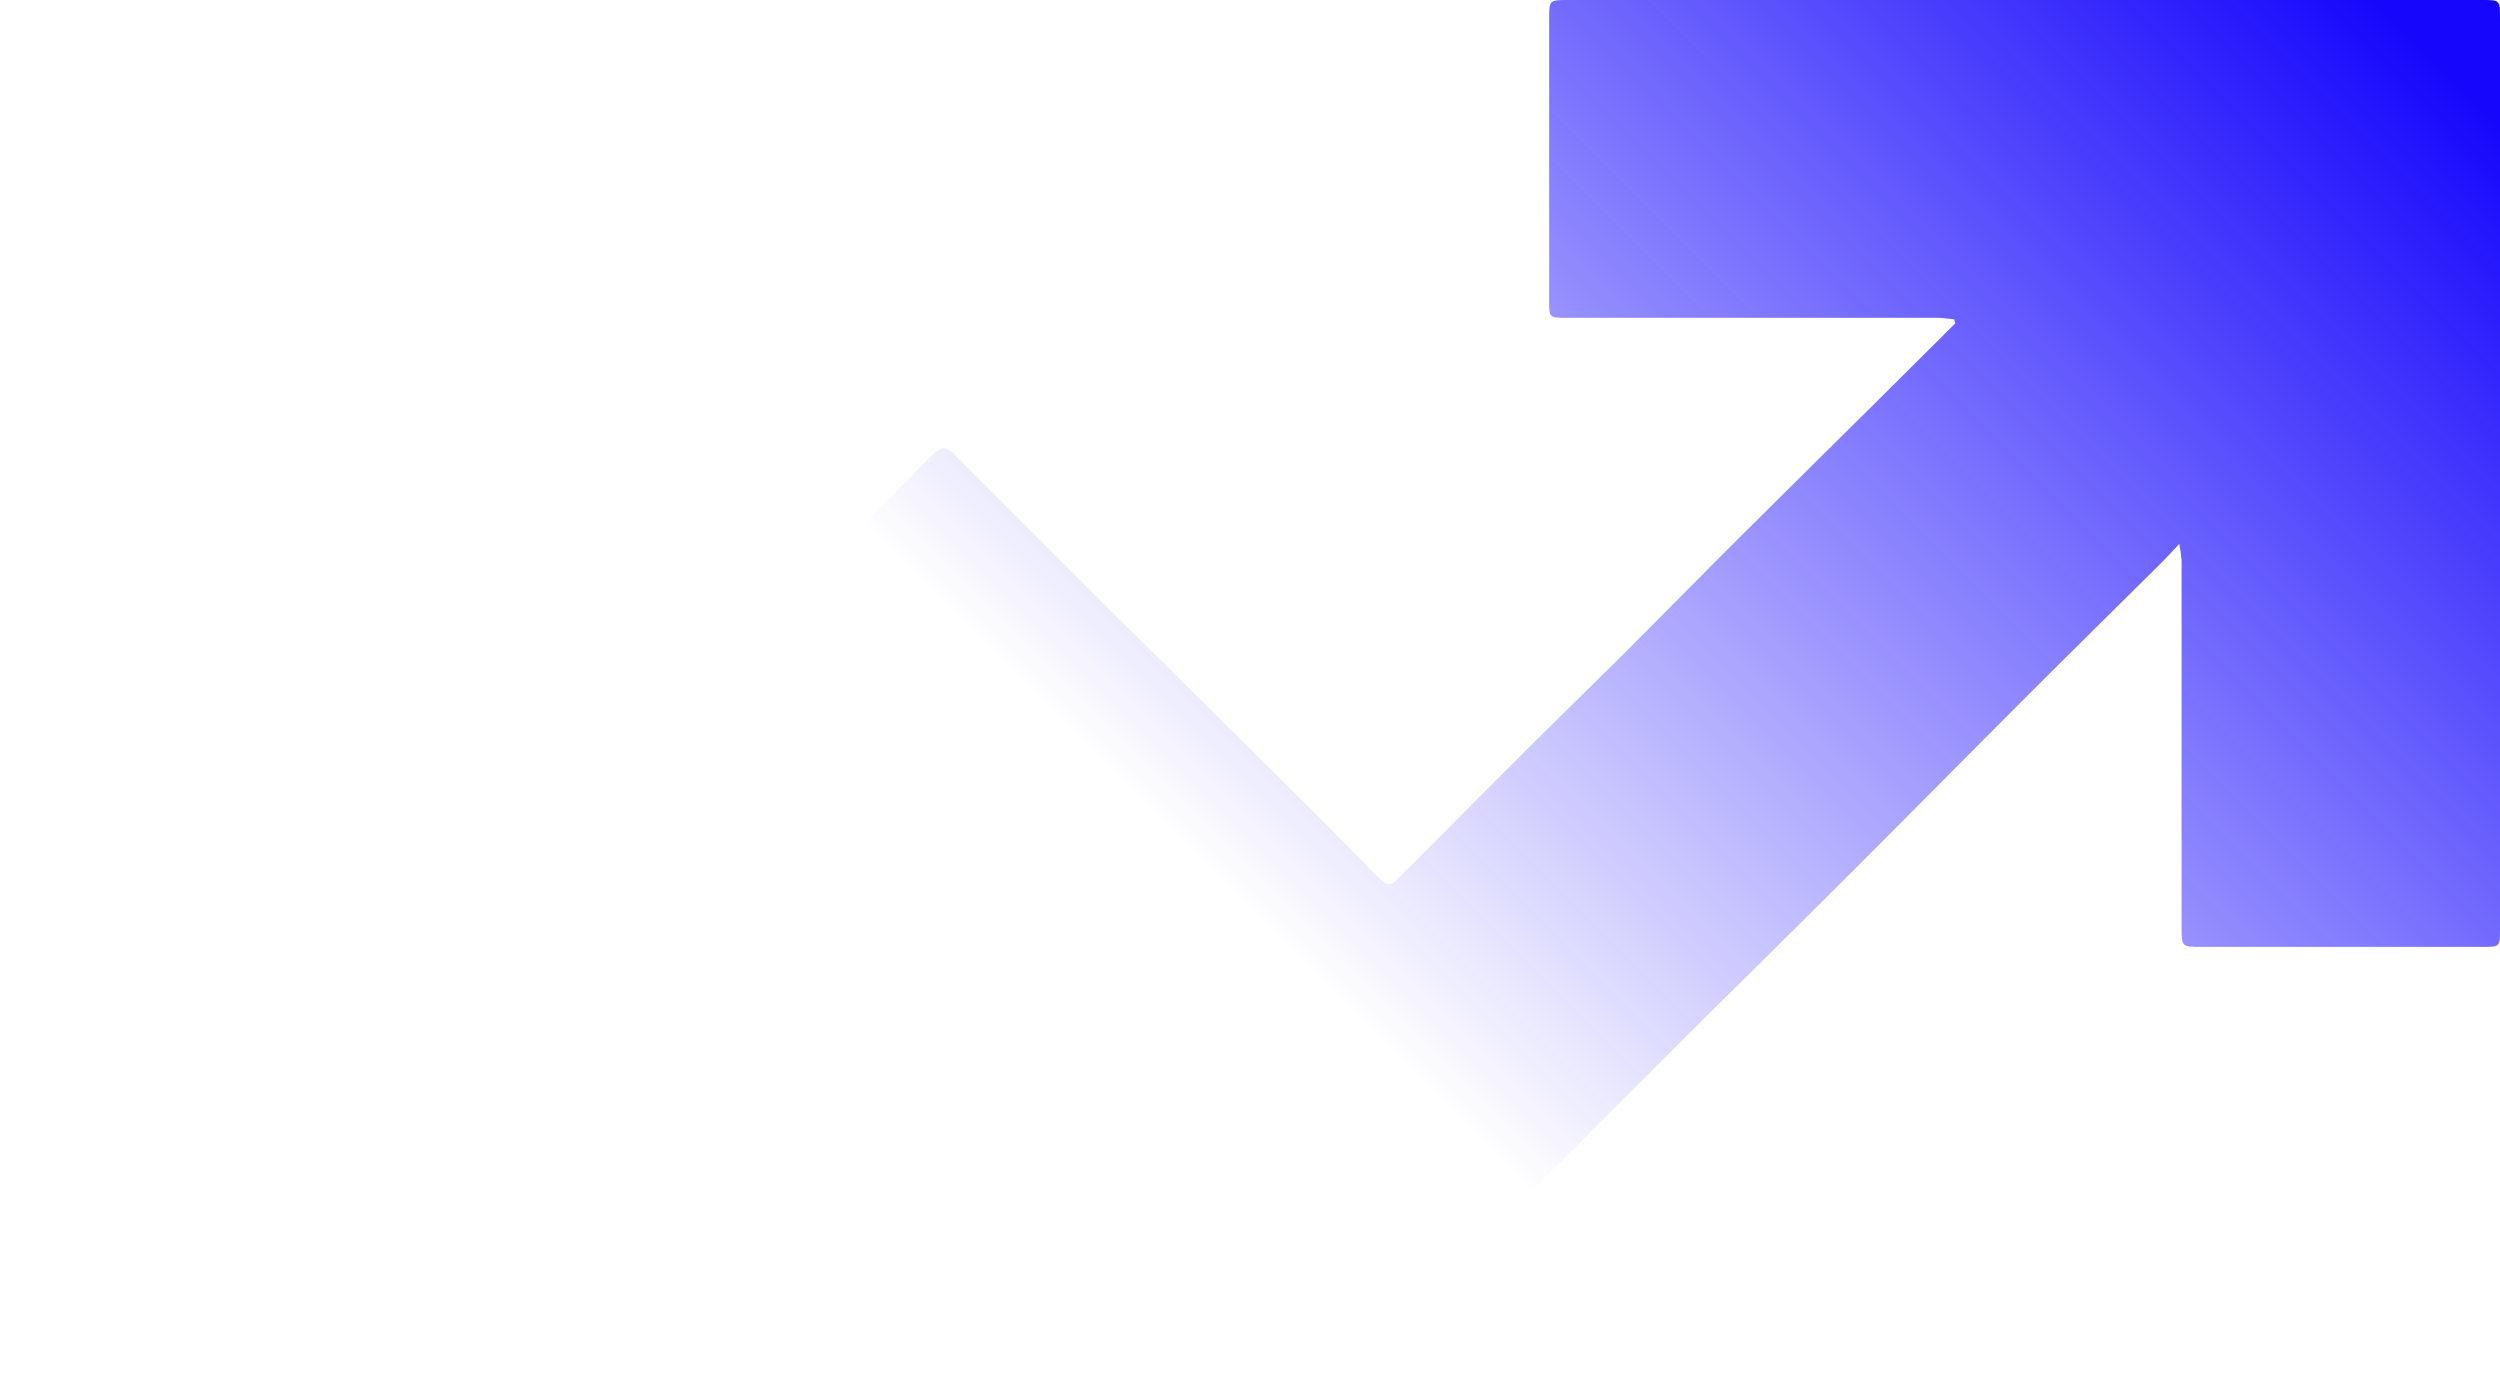
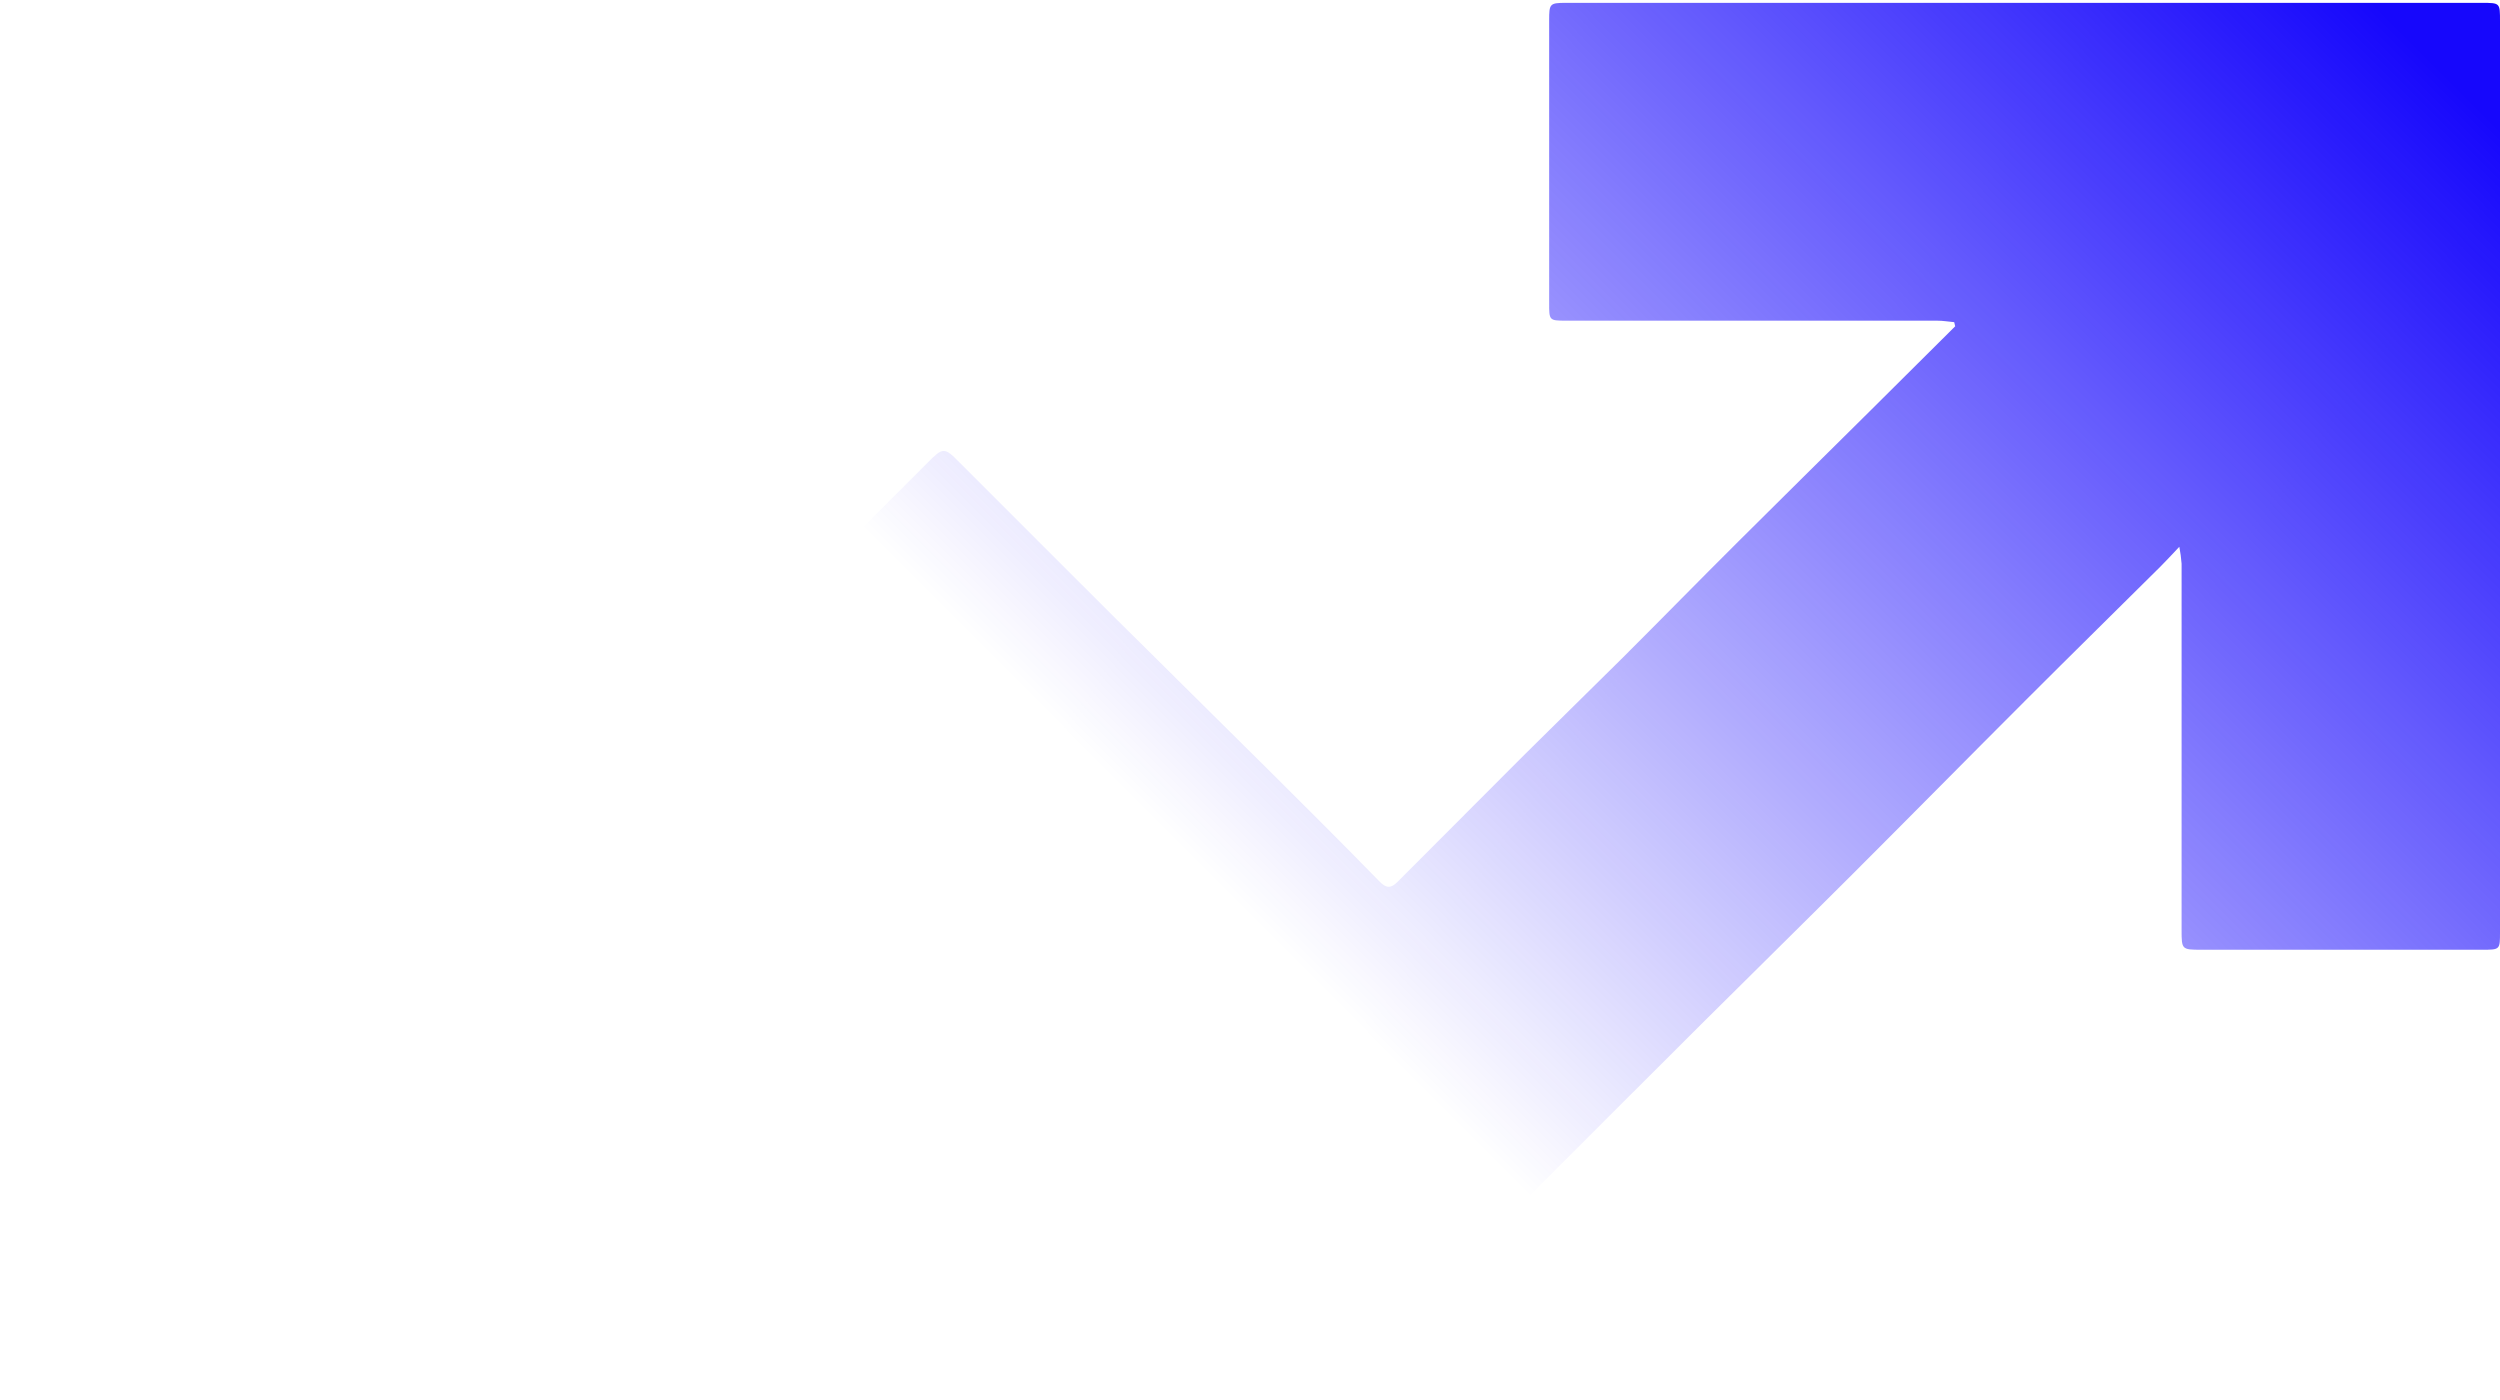
- <svg xmlns="http://www.w3.org/2000/svg" width="1225" height="683" viewBox="0 0 1225 683" fill="none">
+ <svg xmlns="http://www.w3.org/2000/svg" width="1220" height="683" viewBox="0 0 1225 683" fill="none">
  <path d="M957.559 156.462C954.778 156.209 951.972 155.729 949.191 155.729C888.512 155.729 827.833 155.729 767.155 155.729C759.089 155.729 759.064 155.501 759.089 147.08C759.089 100.936 759.089 54.792 759.089 8.649C759.089 0.455 759.317 0 767.306 0H1216C1225.1 0 1225 1.86909e-05 1225 9.028C1225 157.777 1225 306.543 1225 455.325C1225 463.999 1225 463.974 1216.18 463.974H1078.41C1069.08 463.974 1068.98 463.771 1068.98 454.389C1068.98 394.522 1068.98 334.672 1068.98 274.839C1068.77 272.047 1068.4 269.269 1067.87 266.519C1063.97 270.616 1061.4 273.473 1058.64 276.204C1036.87 297.826 1014.98 319.322 993.284 341.02C964.841 369.444 936.65 398.046 908.207 426.47C883.658 451.001 858.88 475.328 834.28 499.808C801.649 532.329 769.051 564.901 736.487 597.524C719.219 614.746 701.799 631.79 684.531 649.012C680.865 652.679 678.463 653.033 674.417 648.86C641.904 616.187 609.011 583.919 576.371 551.397C554.501 529.598 532.935 507.521 511.116 485.646C496.402 470.953 481.409 456.539 466.77 441.77C462.801 437.775 460.07 438.179 456.303 441.973C420.907 477.377 385.511 512.781 350.116 548.185C321.125 577.2 292.184 606.249 263.295 635.331C249.254 649.492 235.391 663.823 221.704 678.322C220.21 679.913 218.379 681.15 216.344 681.942C214.31 682.734 212.125 683.061 209.948 682.899C144.449 682.798 78.933 682.798 13.4 682.899H0.935L0 680.952C3.843 676.83 7.585 672.606 11.554 668.611C30.938 649.121 50.321 629.674 69.705 610.27C88.287 591.783 107.098 573.55 125.554 554.938C147.297 533.037 168.535 510.707 190.379 488.782C208.557 470.422 227.115 452.417 245.394 434.133C260.842 418.656 276.088 403.002 291.51 387.5C302.028 376.904 312.647 366.435 323.265 355.965C338.637 340.792 354.11 325.619 369.457 310.445C384.803 295.272 399.796 280.099 414.966 264.926C428.18 251.674 441.412 238.423 454.66 225.172C461.992 217.812 462.75 217.585 470.133 225.172C495.744 250.713 521.255 276.381 546.917 301.898C571.618 326.504 596.496 350.958 621.223 375.539C639.527 393.747 657.832 411.955 675.859 430.441C679.272 433.956 681.573 433.956 684.708 430.795C705.49 409.94 726.298 389.094 747.131 368.256C763.059 352.4 779.189 336.721 795.168 320.839C814.054 301.999 832.713 282.906 851.599 264.116C873.014 242.773 894.58 221.555 916.045 200.237C930.051 186.362 944.05 172.444 958.039 158.485L957.559 156.462Z" fill="url(#paint0_linear_220_34)" />
  <defs>
    <linearGradient id="paint0_linear_220_34" x1="1193.13" y1="29.786" x2="692.626" y2="528.627" gradientUnits="userSpaceOnUse">
      <stop stop-color="#1607FC" />
      <stop offset="1" stop-color="#1607FC" stop-opacity="0" />
    </linearGradient>
  </defs>
</svg>
